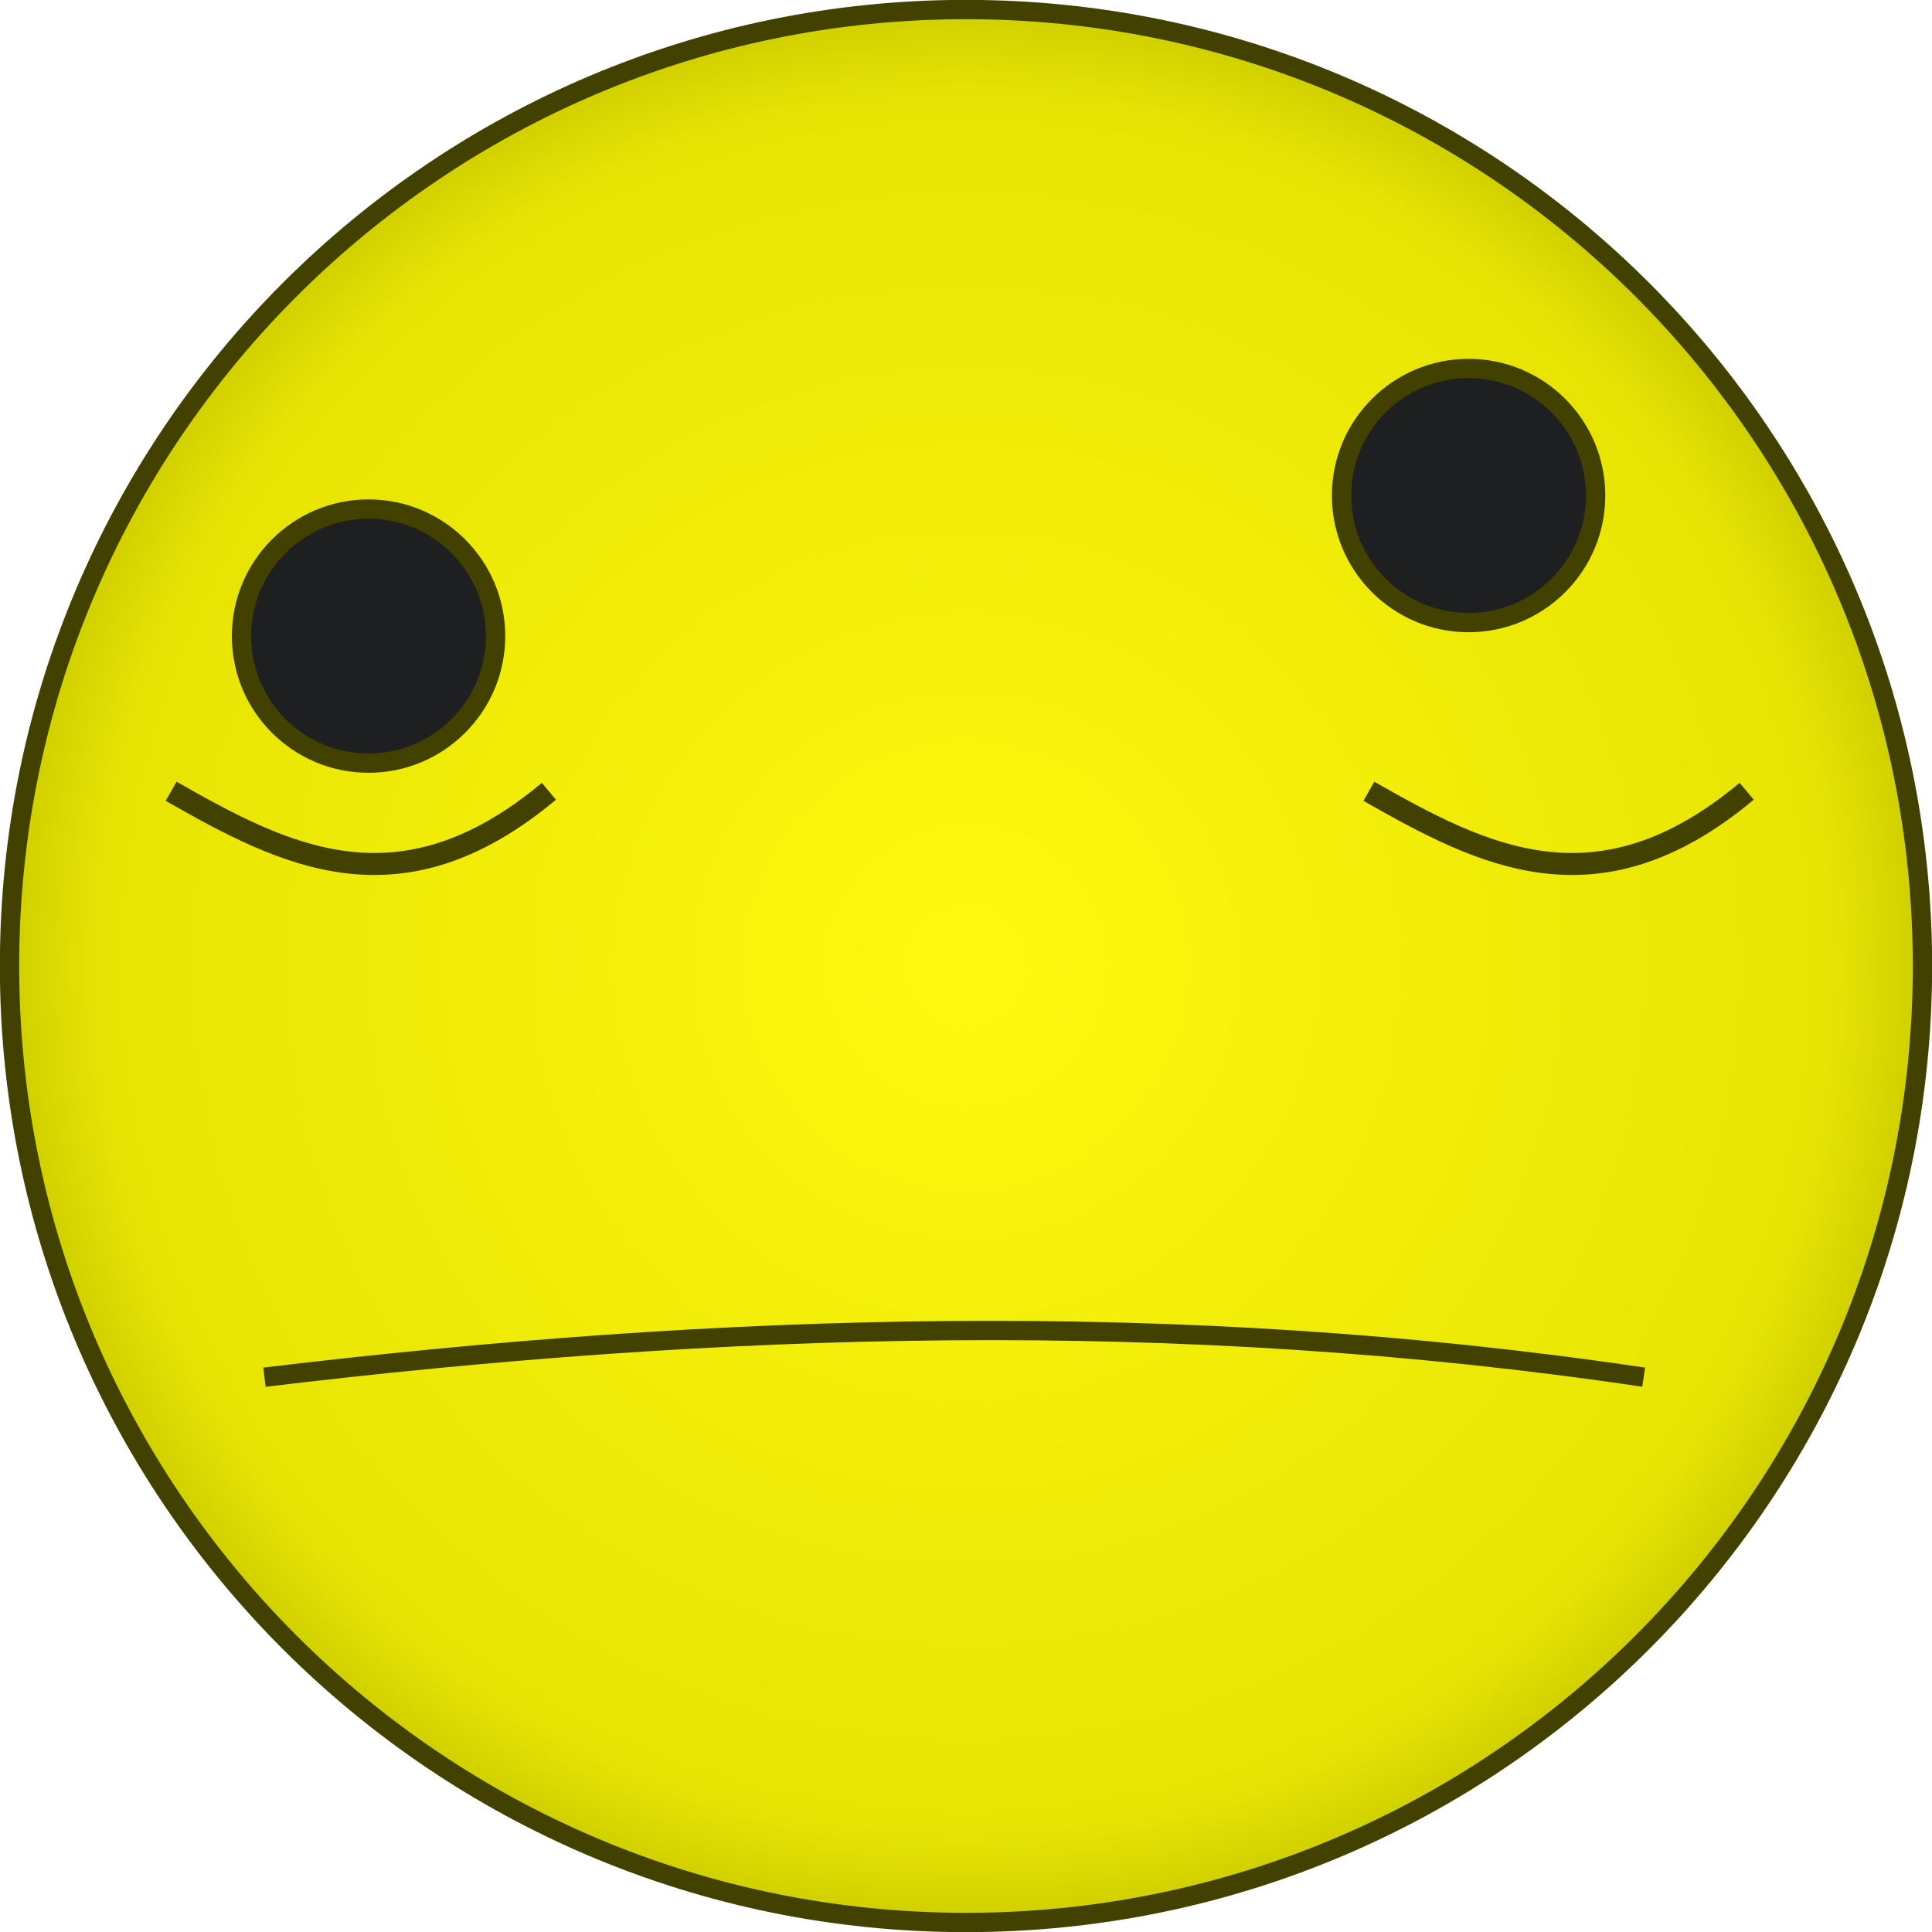
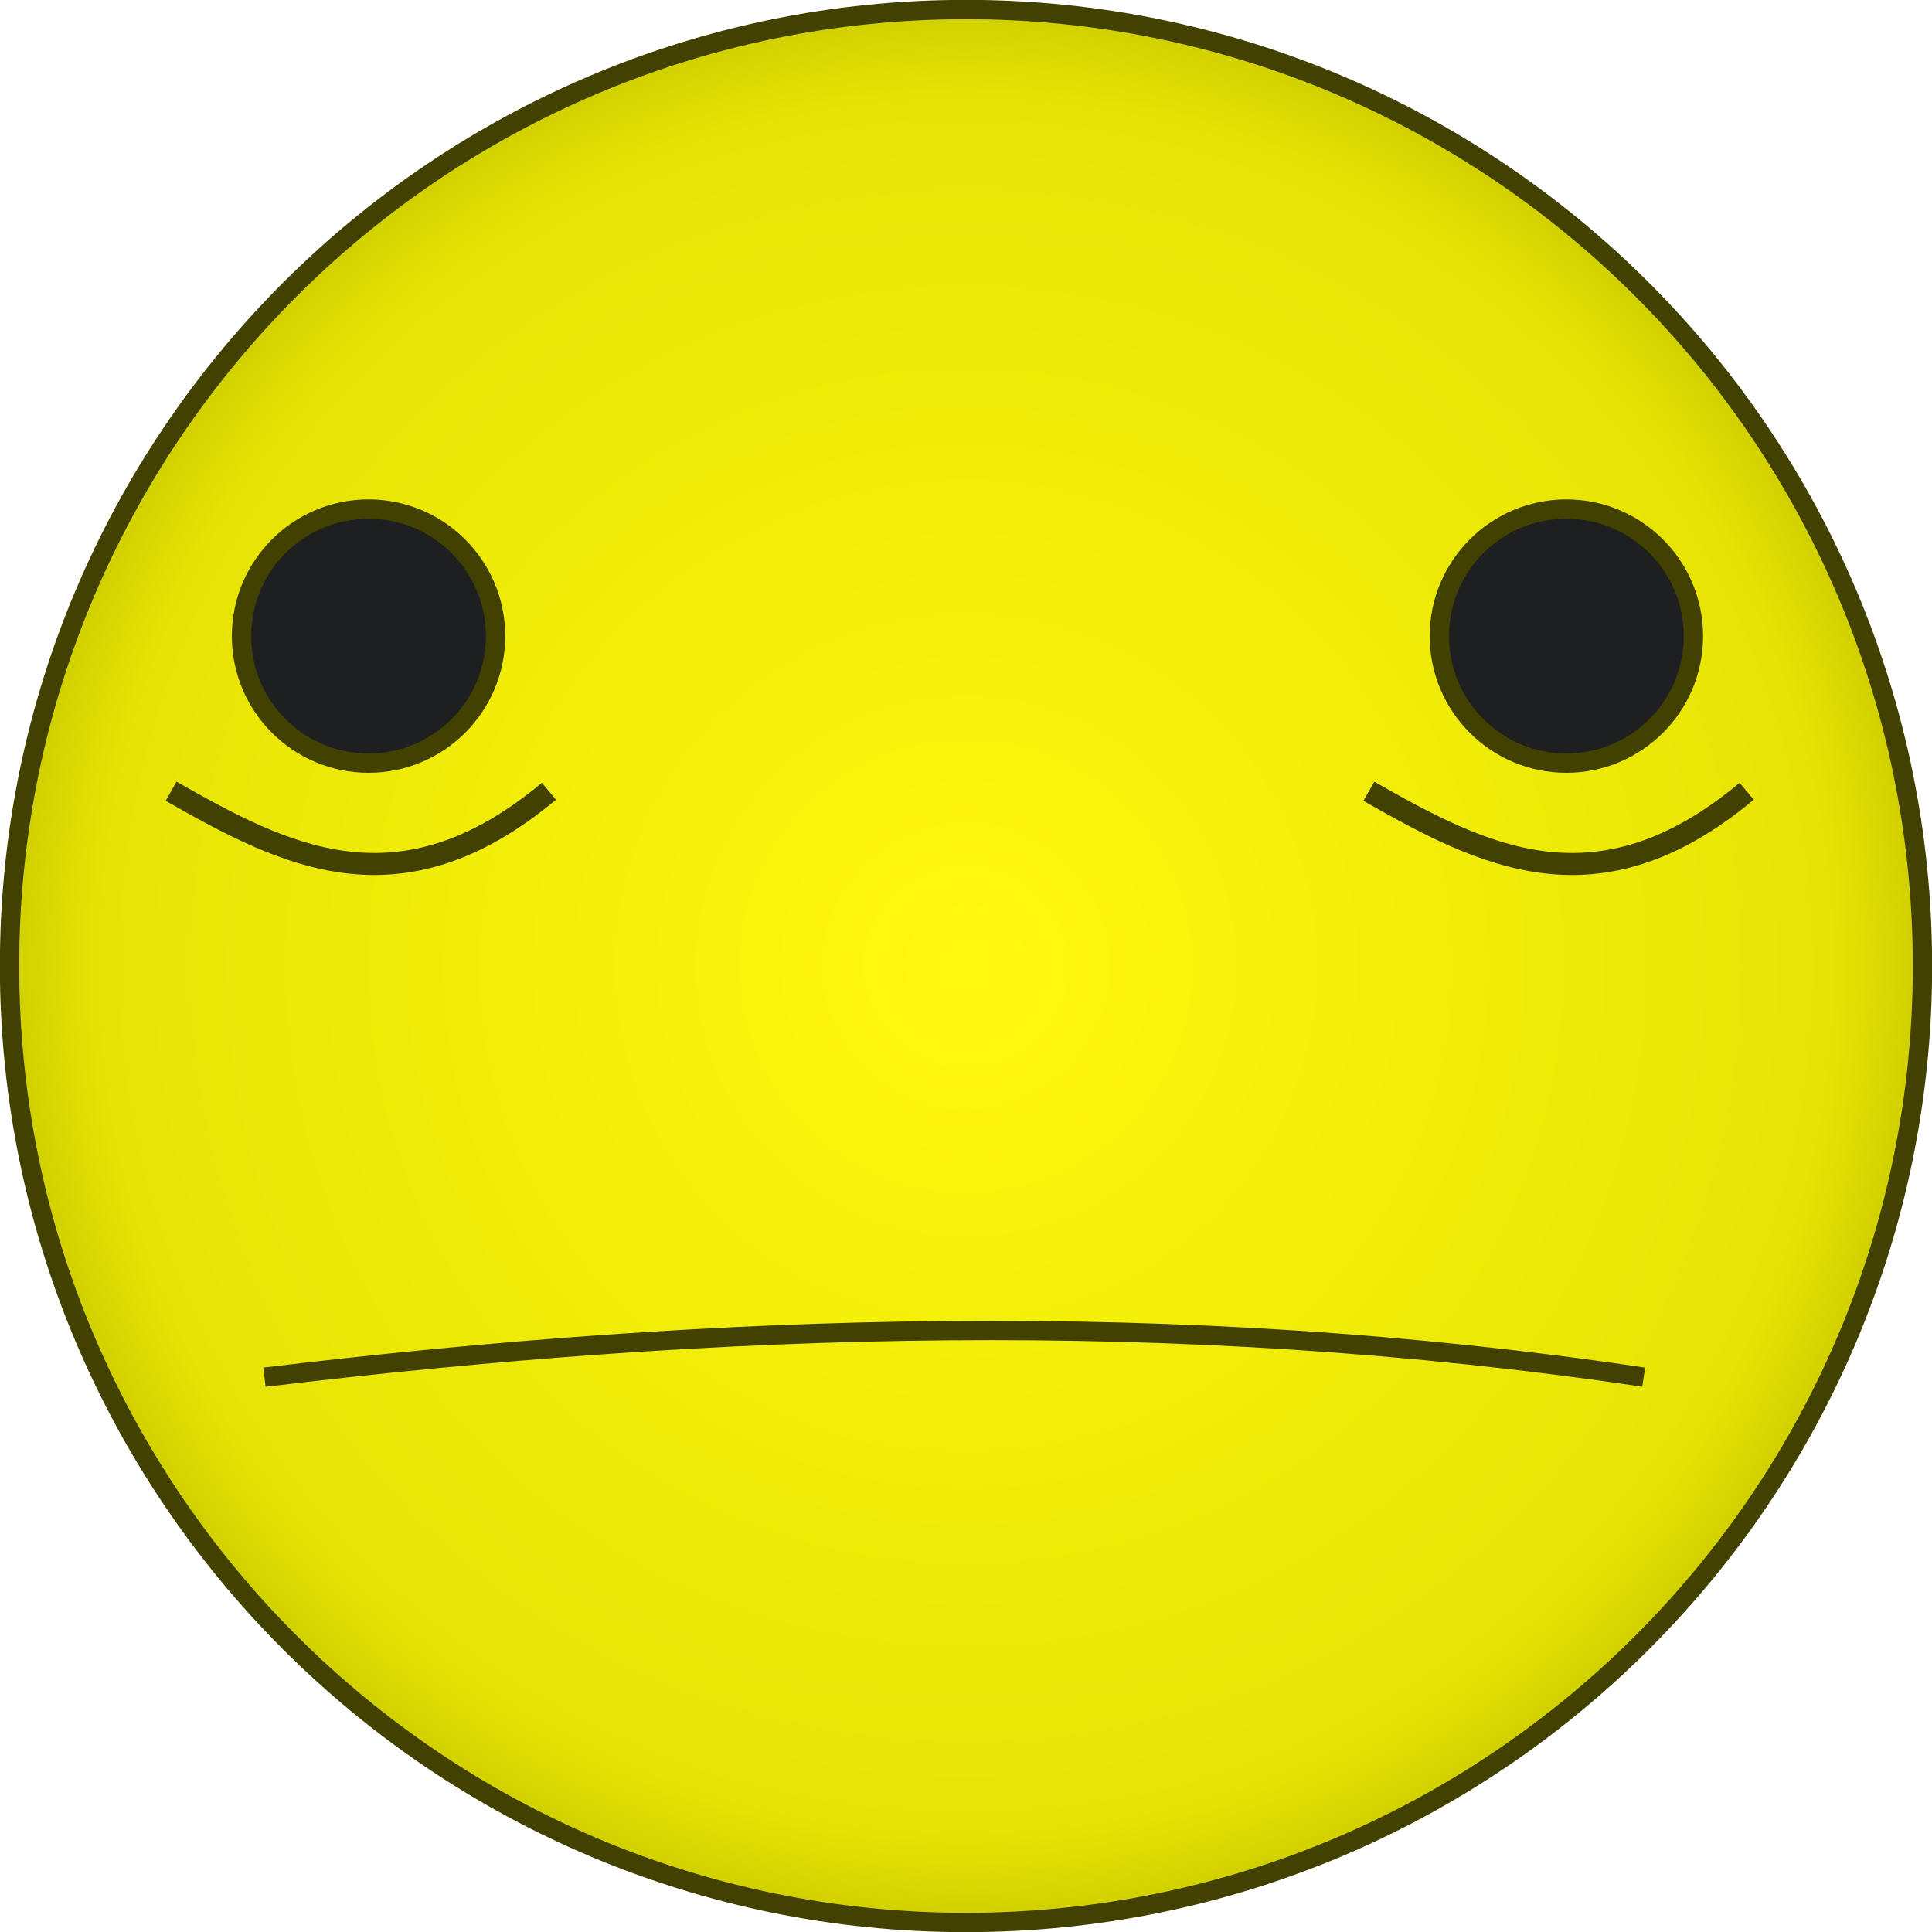
<svg xmlns="http://www.w3.org/2000/svg" xmlns:xlink="http://www.w3.org/1999/xlink" width="29.996" height="29.996" id="svg2" version="1.1">
  <defs id="defs4">
    <linearGradient id="linearGradient3774">
      <stop style="stop-color:#fff90f;stop-opacity:1;" offset="0" id="stop8283" />
      <stop id="stop8304" offset="0.896" style="stop-color:#e7e404;stop-opacity:1;" />
      <stop id="stop3784" offset="1" style="stop-color:#cdcd00;stop-opacity:1;" />
    </linearGradient>
    <radialGradient xlink:href="#linearGradient3774" id="radialGradient3782" cx="50.187" cy="49.813" fx="50.187" fy="49.813" r="50.687" gradientUnits="userSpaceOnUse" spreadMethod="pad" />
  </defs>
  <g id="layer1" transform="translate(0.00474619,-1022.371)">
    <path style="fill:url(#radialGradient3782);fill-opacity:1;fill-rule:evenodd;stroke:#424100;stroke-width:1.014;stroke-linecap:butt;stroke-linejoin:miter;stroke-miterlimit:4;stroke-opacity:1;stroke-dasharray:none" id="path2985" d="M 100.375,49.813 C 100.375,77.53 77.905,100 50.187,100 22.47,100 0,77.53 0,49.813 0,22.095 22.47,-0.375 50.187,-0.375 c 27.718,0 50.187,22.47 50.187,50.187 z" transform="matrix(0.2958919,0,0,0.2958919,0.1431998,1022.63)" />
    <path style="fill:none;stroke:#424100;stroke-width:0.342px;stroke-linecap:butt;stroke-linejoin:miter;stroke-opacity:1" d="m 2.652,1034.656 c 1.768,1.007 3.551,1.934 5.866,0" id="path3813" />
    <path id="path3815" d="m 21.248,1034.656 c 1.768,1.007 3.551,1.934 5.866,0" style="fill:none;stroke:#424100;stroke-width:0.342px;stroke-linecap:butt;stroke-linejoin:miter;stroke-opacity:1" />
    <path style="fill:none;stroke:#424100;stroke-width:0.3px;stroke-linecap:butt;stroke-linejoin:miter;stroke-opacity:1" d="m 4.101,1043.753 c 7.044,-0.845 14.156,-1.081 21.414,0" id="path3817" />
  </g>
  <g id="layer2" transform="translate(0.00474619,-70.0088)">
    <path style="fill:#1d1f21;fill-opacity:1;stroke:#424100;stroke-width:1;stroke-miterlimit:4;stroke-opacity:1;stroke-dasharray:none" id="path3787" d="m 35.158,31.965 c 0,3.631 -2.944,6.575 -6.575,6.575 -3.631,0 -6.575,-2.944 -6.575,-6.575 0,-3.631 2.944,-6.575 6.575,-6.575 3.631,0 6.575,2.944 6.575,6.575 z" transform="matrix(0.2999593,0,0,0.2999593,-2.85654,70.29662)" />
-     <path transform="matrix(0.2999593,0,0,0.2999593,14.22274,68.11421)" d="m 35.158,31.965 a 6.575,6.575 0 1 1 -13.151,0 6.575,6.575 0 1 1 13.151,0 z" id="path3811" style="fill:#1d1f21;fill-opacity:1;stroke:#424100;stroke-width:1;stroke-miterlimit:4;stroke-opacity:1;stroke-dasharray:none" />
+     <path transform="matrix(0.2999593,0,0,0.2999593,15.74094,70.29662)" d="m 35.158,31.965 c 0,3.631 -2.944,6.575 -6.575,6.575 -3.631,0 -6.575,-2.944 -6.575,-6.575 0,-3.631 2.944,-6.575 6.575,-6.575 3.631,0 6.575,2.944 6.575,6.575 z" id="path3811" style="fill:#1d1f21;fill-opacity:1;stroke:#424100;stroke-width:1;stroke-miterlimit:4;stroke-opacity:1;stroke-dasharray:none" />
  </g>
</svg>
